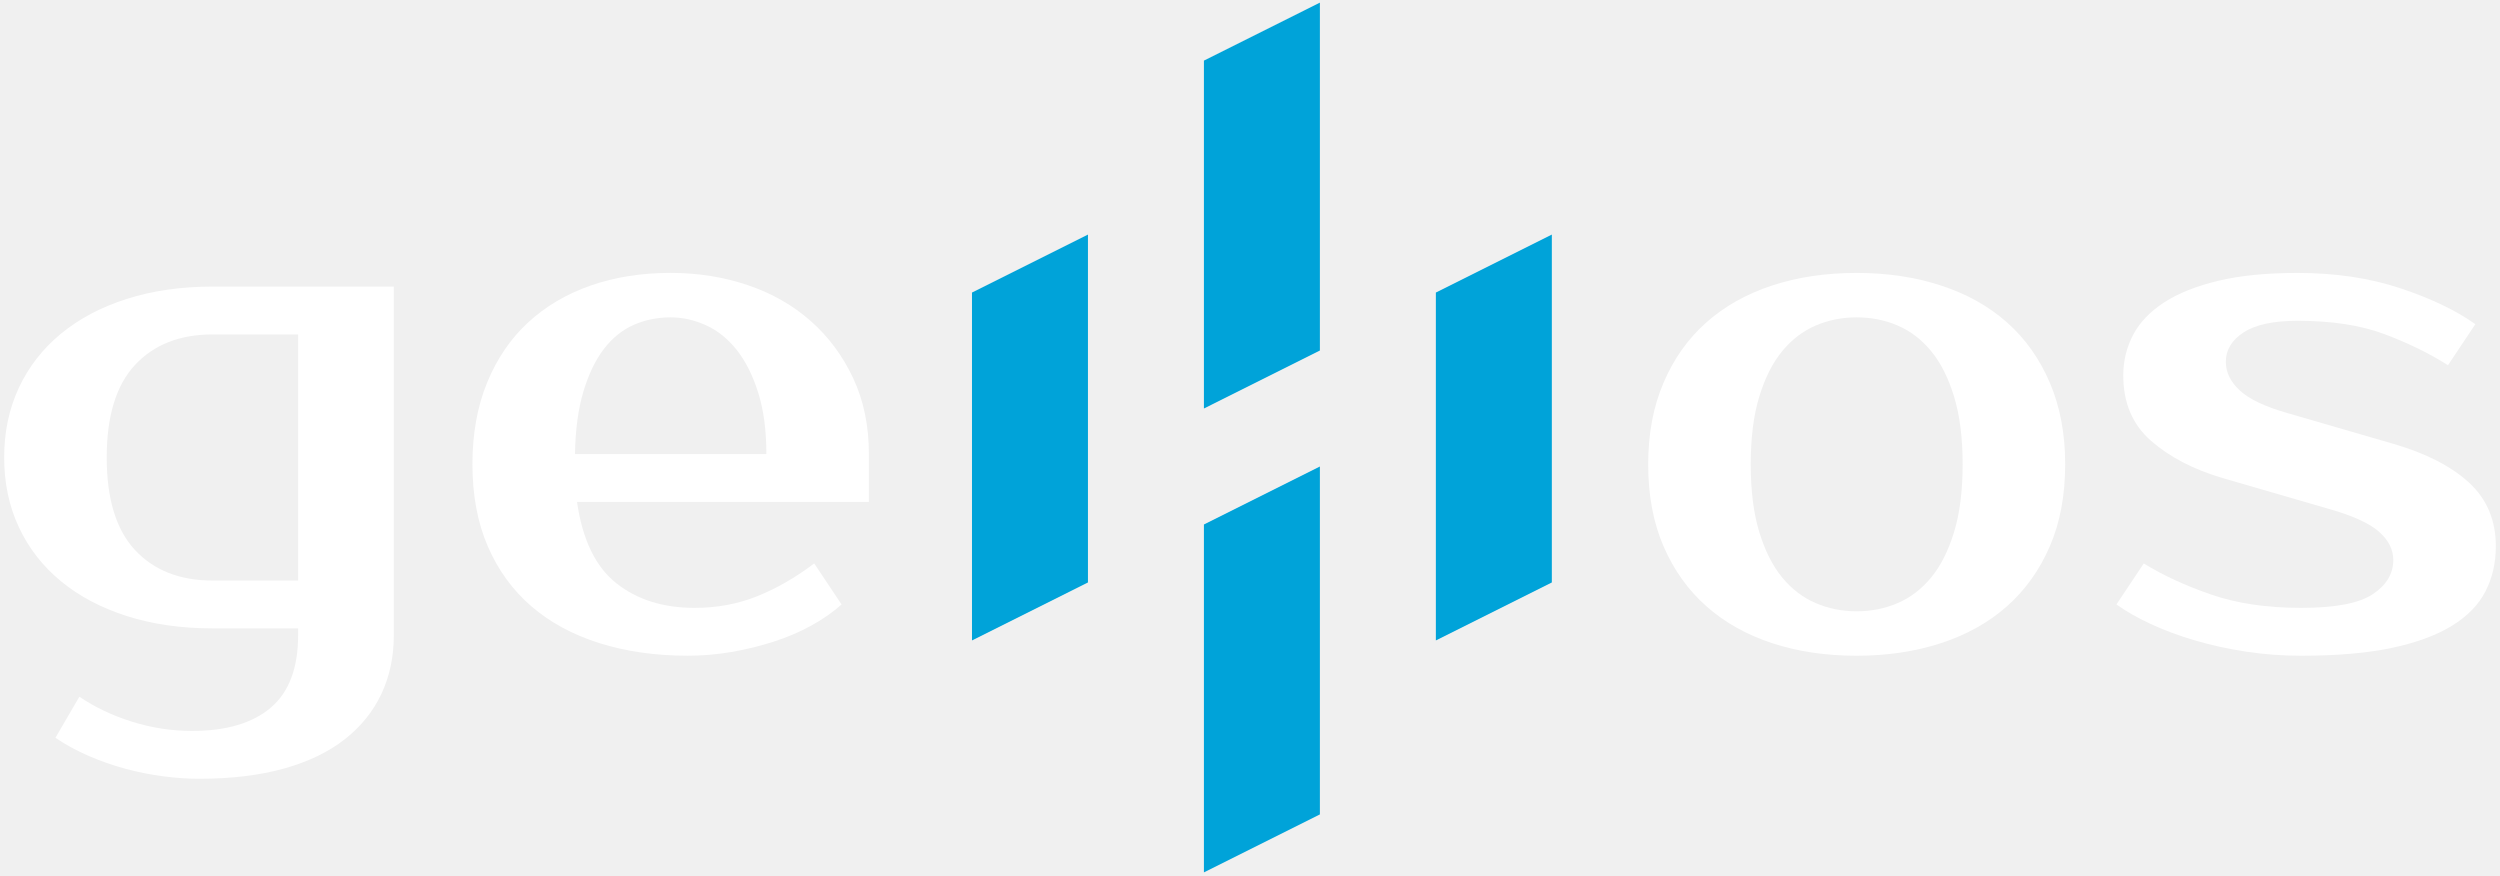
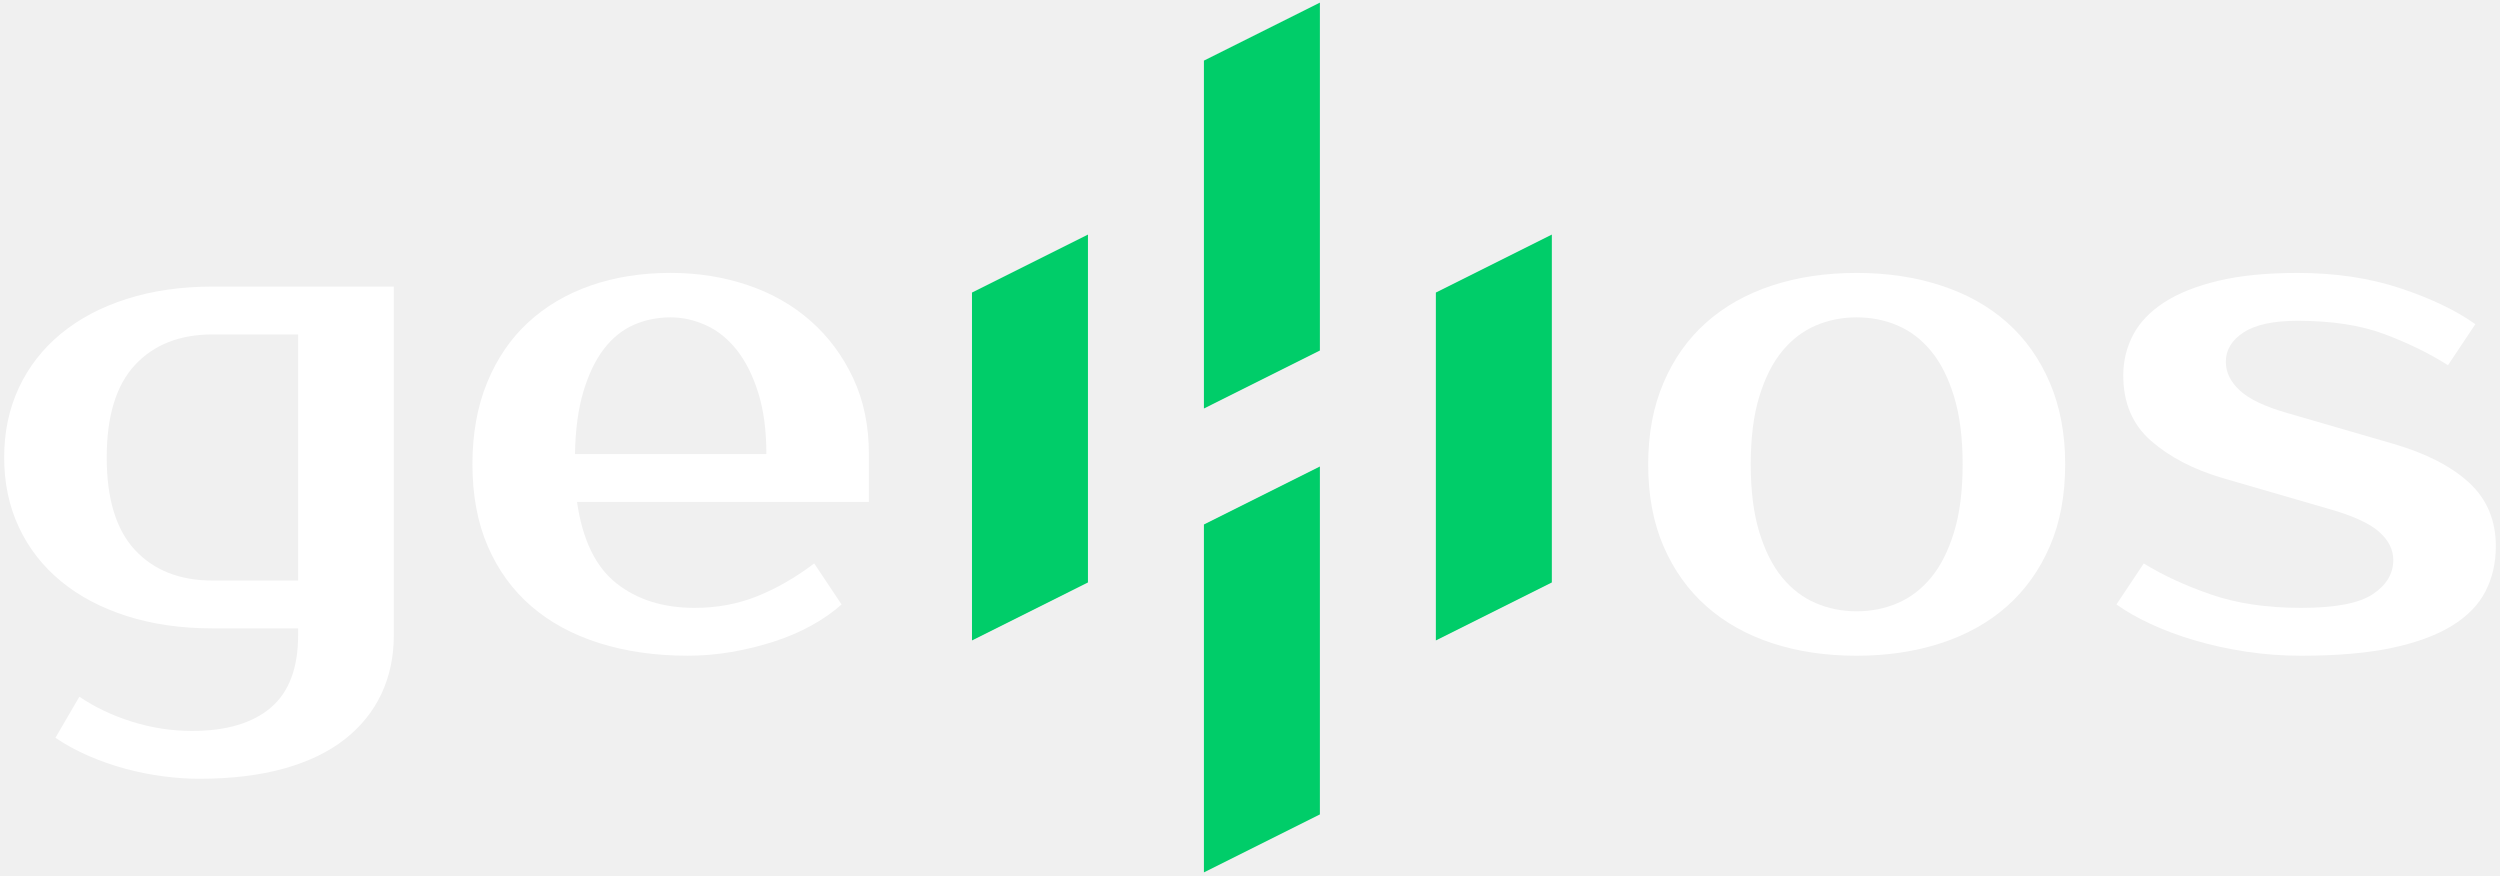
<svg xmlns="http://www.w3.org/2000/svg" version="1.1" id="Camada_1" x="0px" y="0px" width="300px" height="105px" viewBox="0 0 300 105" enable-background="new 0 0 300 105" xml:space="preserve">
  <g>
    <path fill="#fff" d="M47.257,76.227c0,2.57-0.491,4.908-1.476,7.012c-0.984,2.107-2.447,3.926-4.389,5.459   c-1.942,1.529-4.375,2.705-7.3,3.525c-2.927,0.818-6.331,1.23-10.213,1.23c-1.313,0-2.721-0.094-4.225-0.287   s-3.022-0.492-4.553-0.902c-1.532-0.412-3.021-0.932-4.47-1.559c-1.45-0.631-2.776-1.354-3.979-2.172l2.871-4.926   c1.859,1.258,3.964,2.258,6.316,2.996s4.758,1.109,7.219,1.109c4.102,0,7.246-0.934,9.434-2.791   c2.187-1.861,3.282-4.758,3.282-8.695v-0.82H25.521c-3.774,0-7.208-0.492-10.295-1.477c-3.09-0.984-5.729-2.379-7.916-4.184   c-2.188-1.805-3.869-3.965-5.045-6.48C1.088,60.75,0.5,57.961,0.5,54.898c0-3.061,0.588-5.85,1.764-8.367   c1.176-2.515,2.857-4.676,5.045-6.482c2.187-1.803,4.826-3.199,7.916-4.182c3.088-0.984,6.521-1.477,10.295-1.477h21.737V76.227z    M25.521,40.132c-3.938,0-7.042,1.218-9.312,3.652c-2.27,2.434-3.403,6.138-3.403,11.114c0,4.979,1.133,8.684,3.403,11.115   c2.269,2.434,5.374,3.652,9.312,3.652h10.253V40.132H25.521z" />
    <path fill="#fff" d="M83.352,72.945c2.678,0,5.181-0.465,7.506-1.395c2.323-0.932,4.606-2.242,6.849-3.938l3.282,4.92   c-1.039,0.932-2.256,1.779-3.651,2.547c-1.394,0.766-2.899,1.406-4.512,1.924c-1.613,0.521-3.296,0.93-5.045,1.234   c-1.751,0.299-3.501,0.449-5.25,0.449c-3.883,0-7.424-0.508-10.623-1.518c-3.199-1.012-5.92-2.488-8.162-4.43   c-2.243-1.941-3.979-4.332-5.208-7.178c-1.231-2.842-1.847-6.125-1.847-9.844c0-3.664,0.587-6.931,1.764-9.801   c1.175-2.873,2.816-5.278,4.92-7.22c2.105-1.941,4.608-3.418,7.507-4.43c2.898-1.011,6.098-1.518,9.598-1.518   c3.281,0,6.371,0.493,9.269,1.477c2.898,0.983,5.414,2.42,7.546,4.306c2.134,1.887,3.829,4.171,5.086,6.851   c1.258,2.679,1.886,5.715,1.886,9.102v5.746H69.242c0.657,4.539,2.228,7.791,4.717,9.76C76.447,71.961,79.577,72.945,83.352,72.945   z M80.48,38.082c-1.588,0-3.063,0.301-4.43,0.902c-1.368,0.602-2.557,1.559-3.568,2.872c-1.012,1.313-1.833,3.008-2.461,5.086   c-0.629,2.079-0.972,4.594-1.024,7.544h22.968c0-2.841-0.328-5.302-0.985-7.38c-0.656-2.078-1.518-3.787-2.583-5.127   c-1.067-1.34-2.298-2.325-3.692-2.954C83.31,38.397,81.901,38.082,80.48,38.082z" />
    <path fill="#fff" d="M222.802,32.75c3.662,0,7.041,0.507,10.132,1.518c3.088,1.012,5.727,2.489,7.916,4.43   c2.187,1.941,3.894,4.347,5.127,7.22c1.229,2.87,1.844,6.138,1.844,9.801c0,3.719-0.614,7.002-1.844,9.844   c-1.233,2.846-2.94,5.236-5.127,7.178c-2.189,1.941-4.828,3.418-7.916,4.43c-3.091,1.01-6.47,1.518-10.132,1.518   c-3.722,0-7.111-0.508-10.172-1.518c-3.064-1.012-5.689-2.488-7.875-4.43c-2.188-1.941-3.896-4.332-5.127-7.178   c-1.232-2.842-1.847-6.125-1.847-9.844c0-3.664,0.614-6.931,1.847-9.801c1.23-2.873,2.938-5.278,5.127-7.22   c2.186-1.941,4.811-3.418,7.875-4.43C215.69,33.257,219.08,32.75,222.802,32.75z M222.802,73.355c1.749,0,3.391-0.326,4.921-0.984   c1.533-0.658,2.873-1.682,4.019-3.076c1.149-1.395,2.066-3.213,2.748-5.455c0.685-2.24,1.027-4.949,1.027-8.121   c0-3.17-0.343-5.877-1.027-8.12c-0.682-2.244-1.599-4.062-2.748-5.456c-1.146-1.396-2.485-2.42-4.019-3.077   c-1.53-0.656-3.172-0.984-4.921-0.984c-1.751,0-3.392,0.329-4.923,0.984c-1.533,0.657-2.87,1.681-4.02,3.077   c-1.149,1.395-2.064,3.212-2.747,5.456c-0.686,2.242-1.023,4.949-1.023,8.12c0,3.172,0.338,5.881,1.023,8.121   c0.683,2.242,1.598,4.061,2.747,5.455s2.486,2.418,4.02,3.076C219.41,73.029,221.051,73.355,222.802,73.355z" />
    <path fill="#fff" d="M267.099,43.413c0,1.26,0.56,2.409,1.681,3.446c1.121,1.04,3.021,1.942,5.701,2.708l12.715,3.691   c3.937,1.146,6.973,2.707,9.107,4.676c2.132,1.969,3.197,4.51,3.197,7.629c0,1.969-0.408,3.76-1.23,5.373   c-0.819,1.613-2.158,2.994-4.02,4.145c-1.86,1.146-4.264,2.035-7.217,2.664c-2.953,0.627-6.592,0.943-10.911,0.943   c-2.243,0-4.446-0.164-6.604-0.492c-2.16-0.33-4.211-0.779-6.151-1.354c-1.944-0.572-3.707-1.23-5.291-1.971   c-1.589-0.734-2.954-1.516-4.103-2.338l3.28-4.92c2.297,1.422,4.991,2.668,8.081,3.73c3.09,1.07,6.686,1.602,10.787,1.602   c4.103,0,6.972-0.547,8.612-1.641s2.461-2.459,2.461-4.1c0-1.258-0.573-2.395-1.723-3.406c-1.148-1.012-3.173-1.928-6.069-2.748   l-12.718-3.693c-3.498-1.035-6.355-2.527-8.569-4.468c-2.216-1.94-3.323-4.552-3.323-7.836c0-1.748,0.396-3.375,1.188-4.879   c0.794-1.503,2.039-2.801,3.735-3.896c1.692-1.093,3.855-1.955,6.478-2.583c2.628-0.628,5.797-0.944,9.519-0.944   c4.538,0,8.653,0.615,12.344,1.845c3.692,1.23,6.686,2.667,8.984,4.307l-3.282,4.923c-2.243-1.422-4.784-2.667-7.629-3.733   s-6.316-1.599-10.417-1.599c-2.9,0-5.059,0.466-6.481,1.395C267.807,40.816,267.099,41.992,267.099,43.413z" />
  </g>
  <g>
-     <polygon fill="#00a3d9" points="130.554,69.895 116.638,76.854 116.638,35.106 130.554,28.148  " />
-     <polygon fill="#00a3d9" points="158.386,97.729 144.47,104.686 144.47,62.939 158.386,55.98  " />
-     <polygon fill="#00a3d9" points="158.386,42.063 144.47,49.021 144.47,7.273 158.386,0.315  " />
-     <polygon fill="#00a3d9" points="186.22,69.895 172.303,76.854 172.303,35.106 186.22,28.148  " />
+     <polygon fill="#00cd69" points="130.554,69.895 116.638,76.854 116.638,35.106 130.554,28.148  " />
+     <polygon fill="#00cd69" points="158.386,97.729 144.47,104.686 144.47,62.939 158.386,55.98  " />
+     <polygon fill="#00cd69" points="158.386,42.063 144.47,49.021 144.47,7.273 158.386,0.315  " />
+     <polygon fill="#00cd69" points="186.22,69.895 172.303,76.854 172.303,35.106 186.22,28.148  " />
  </g>
</svg>
